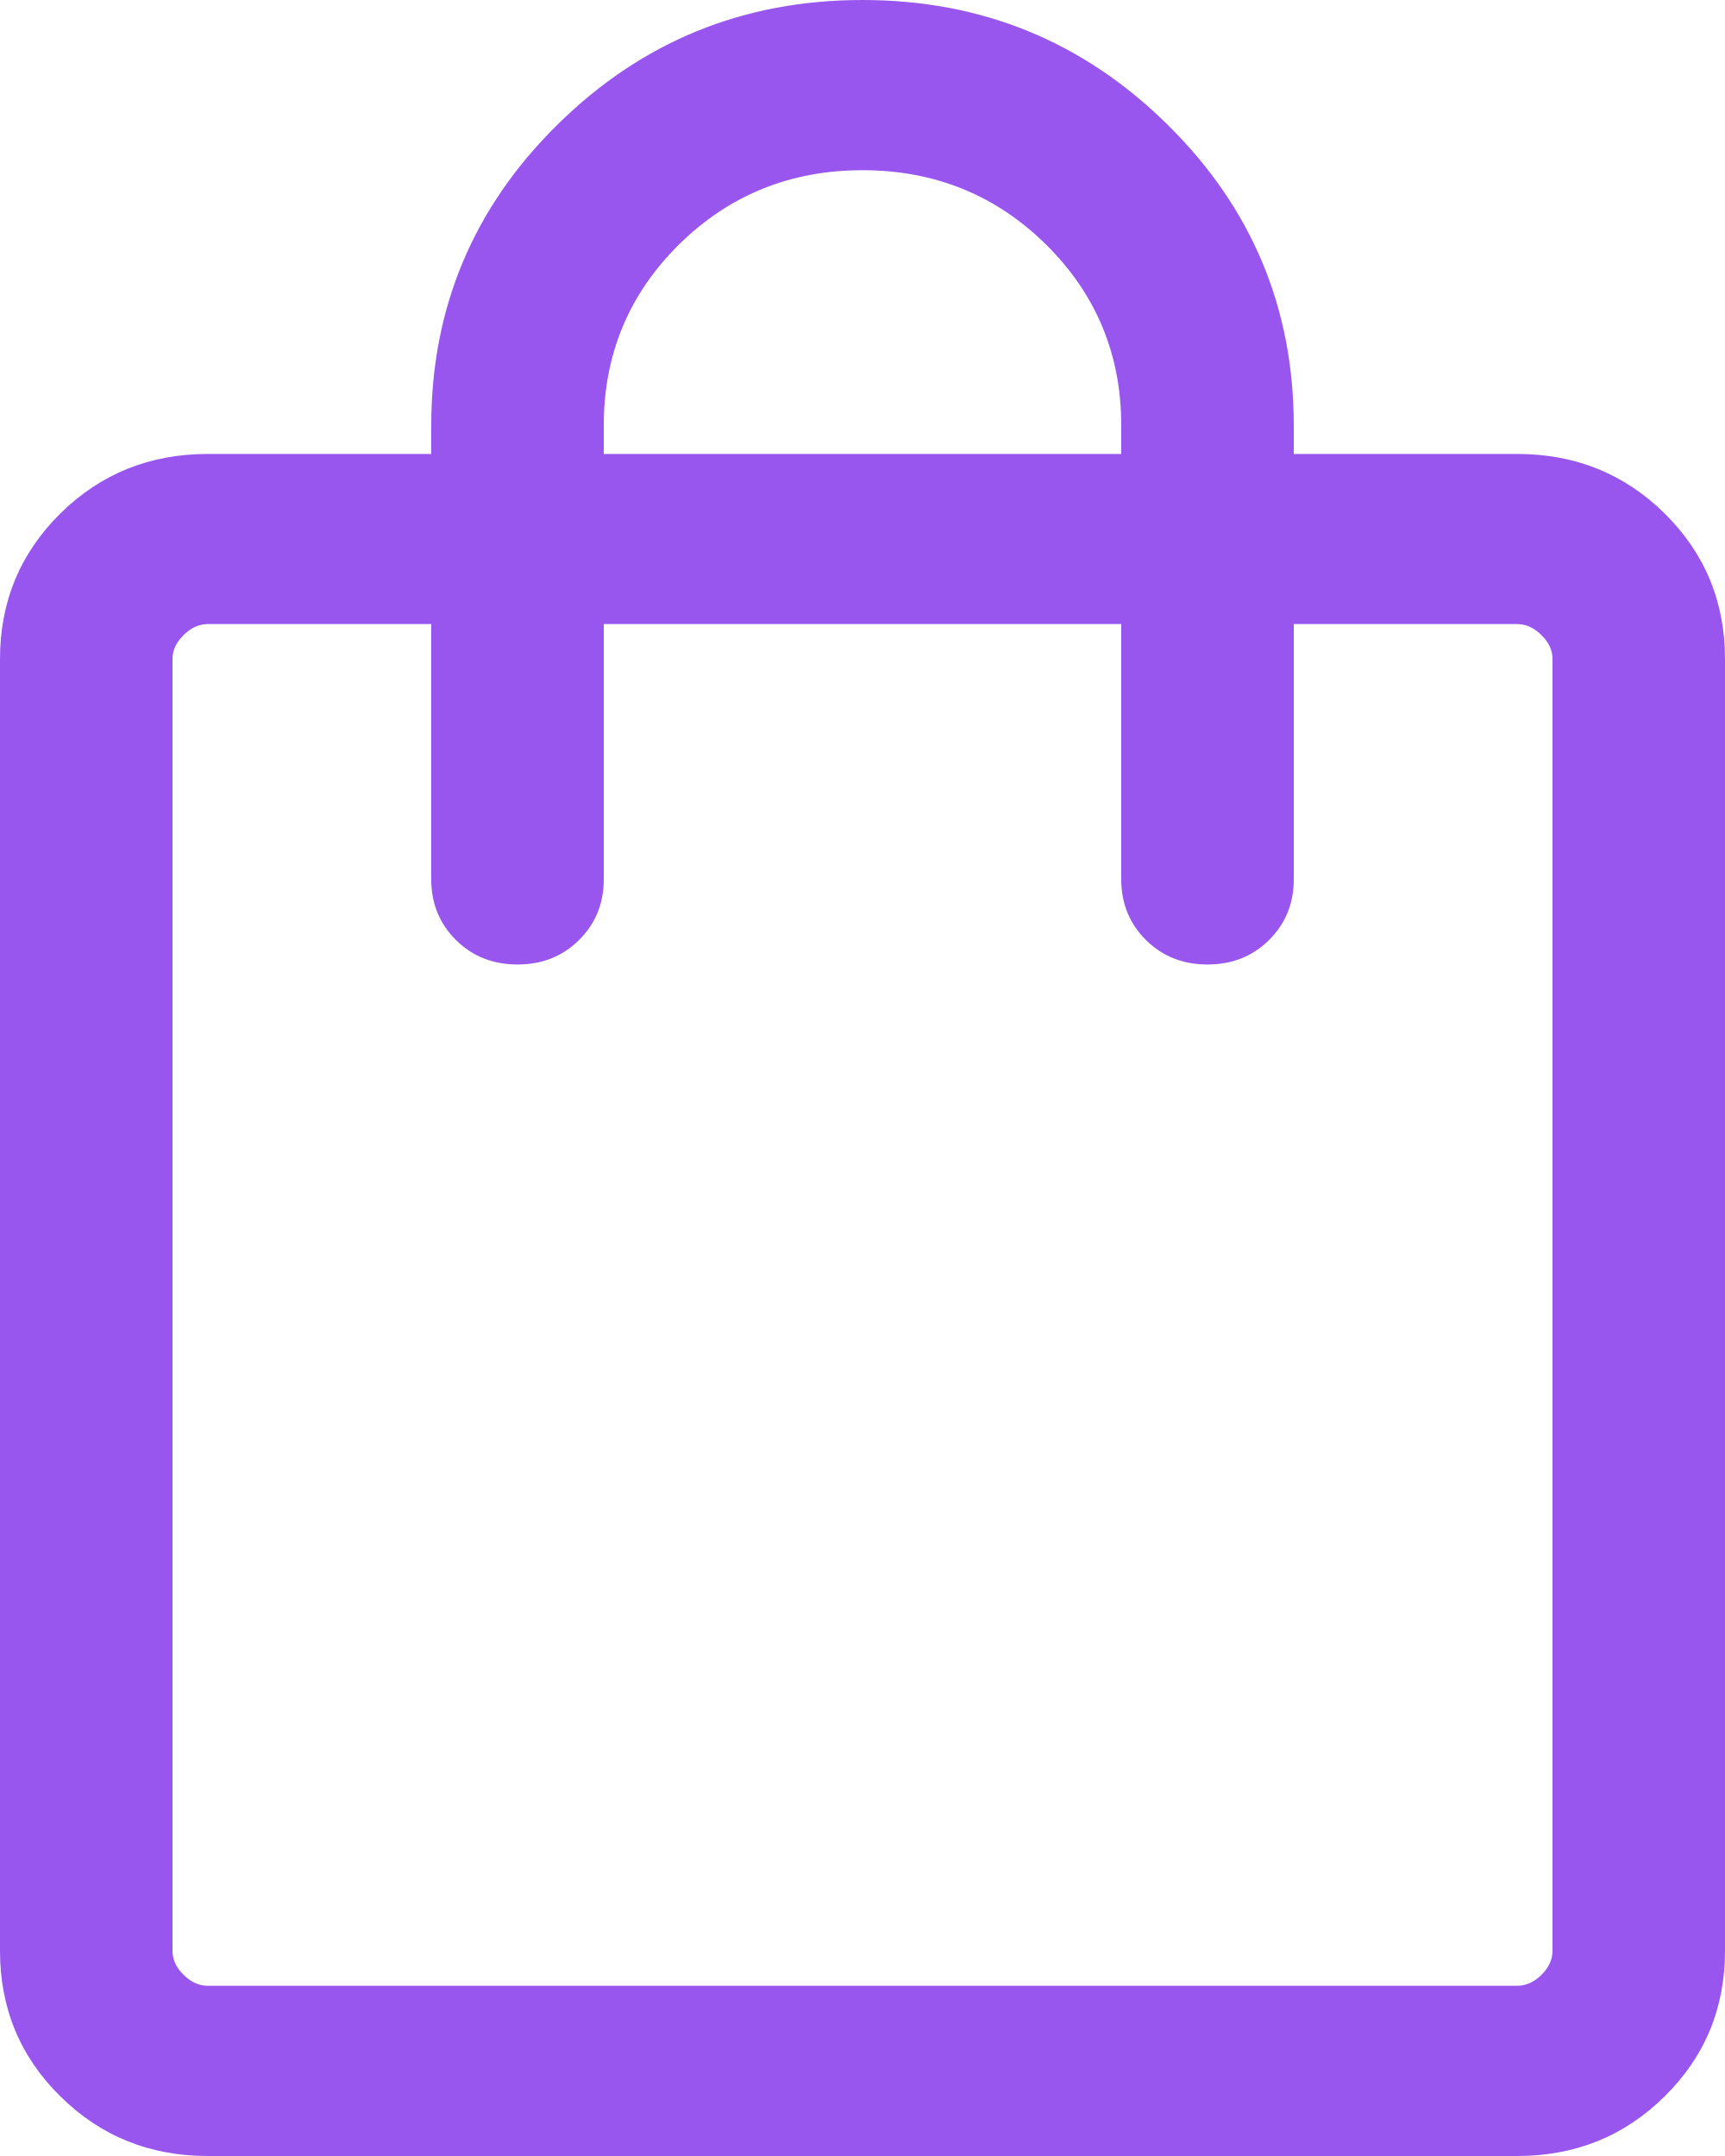
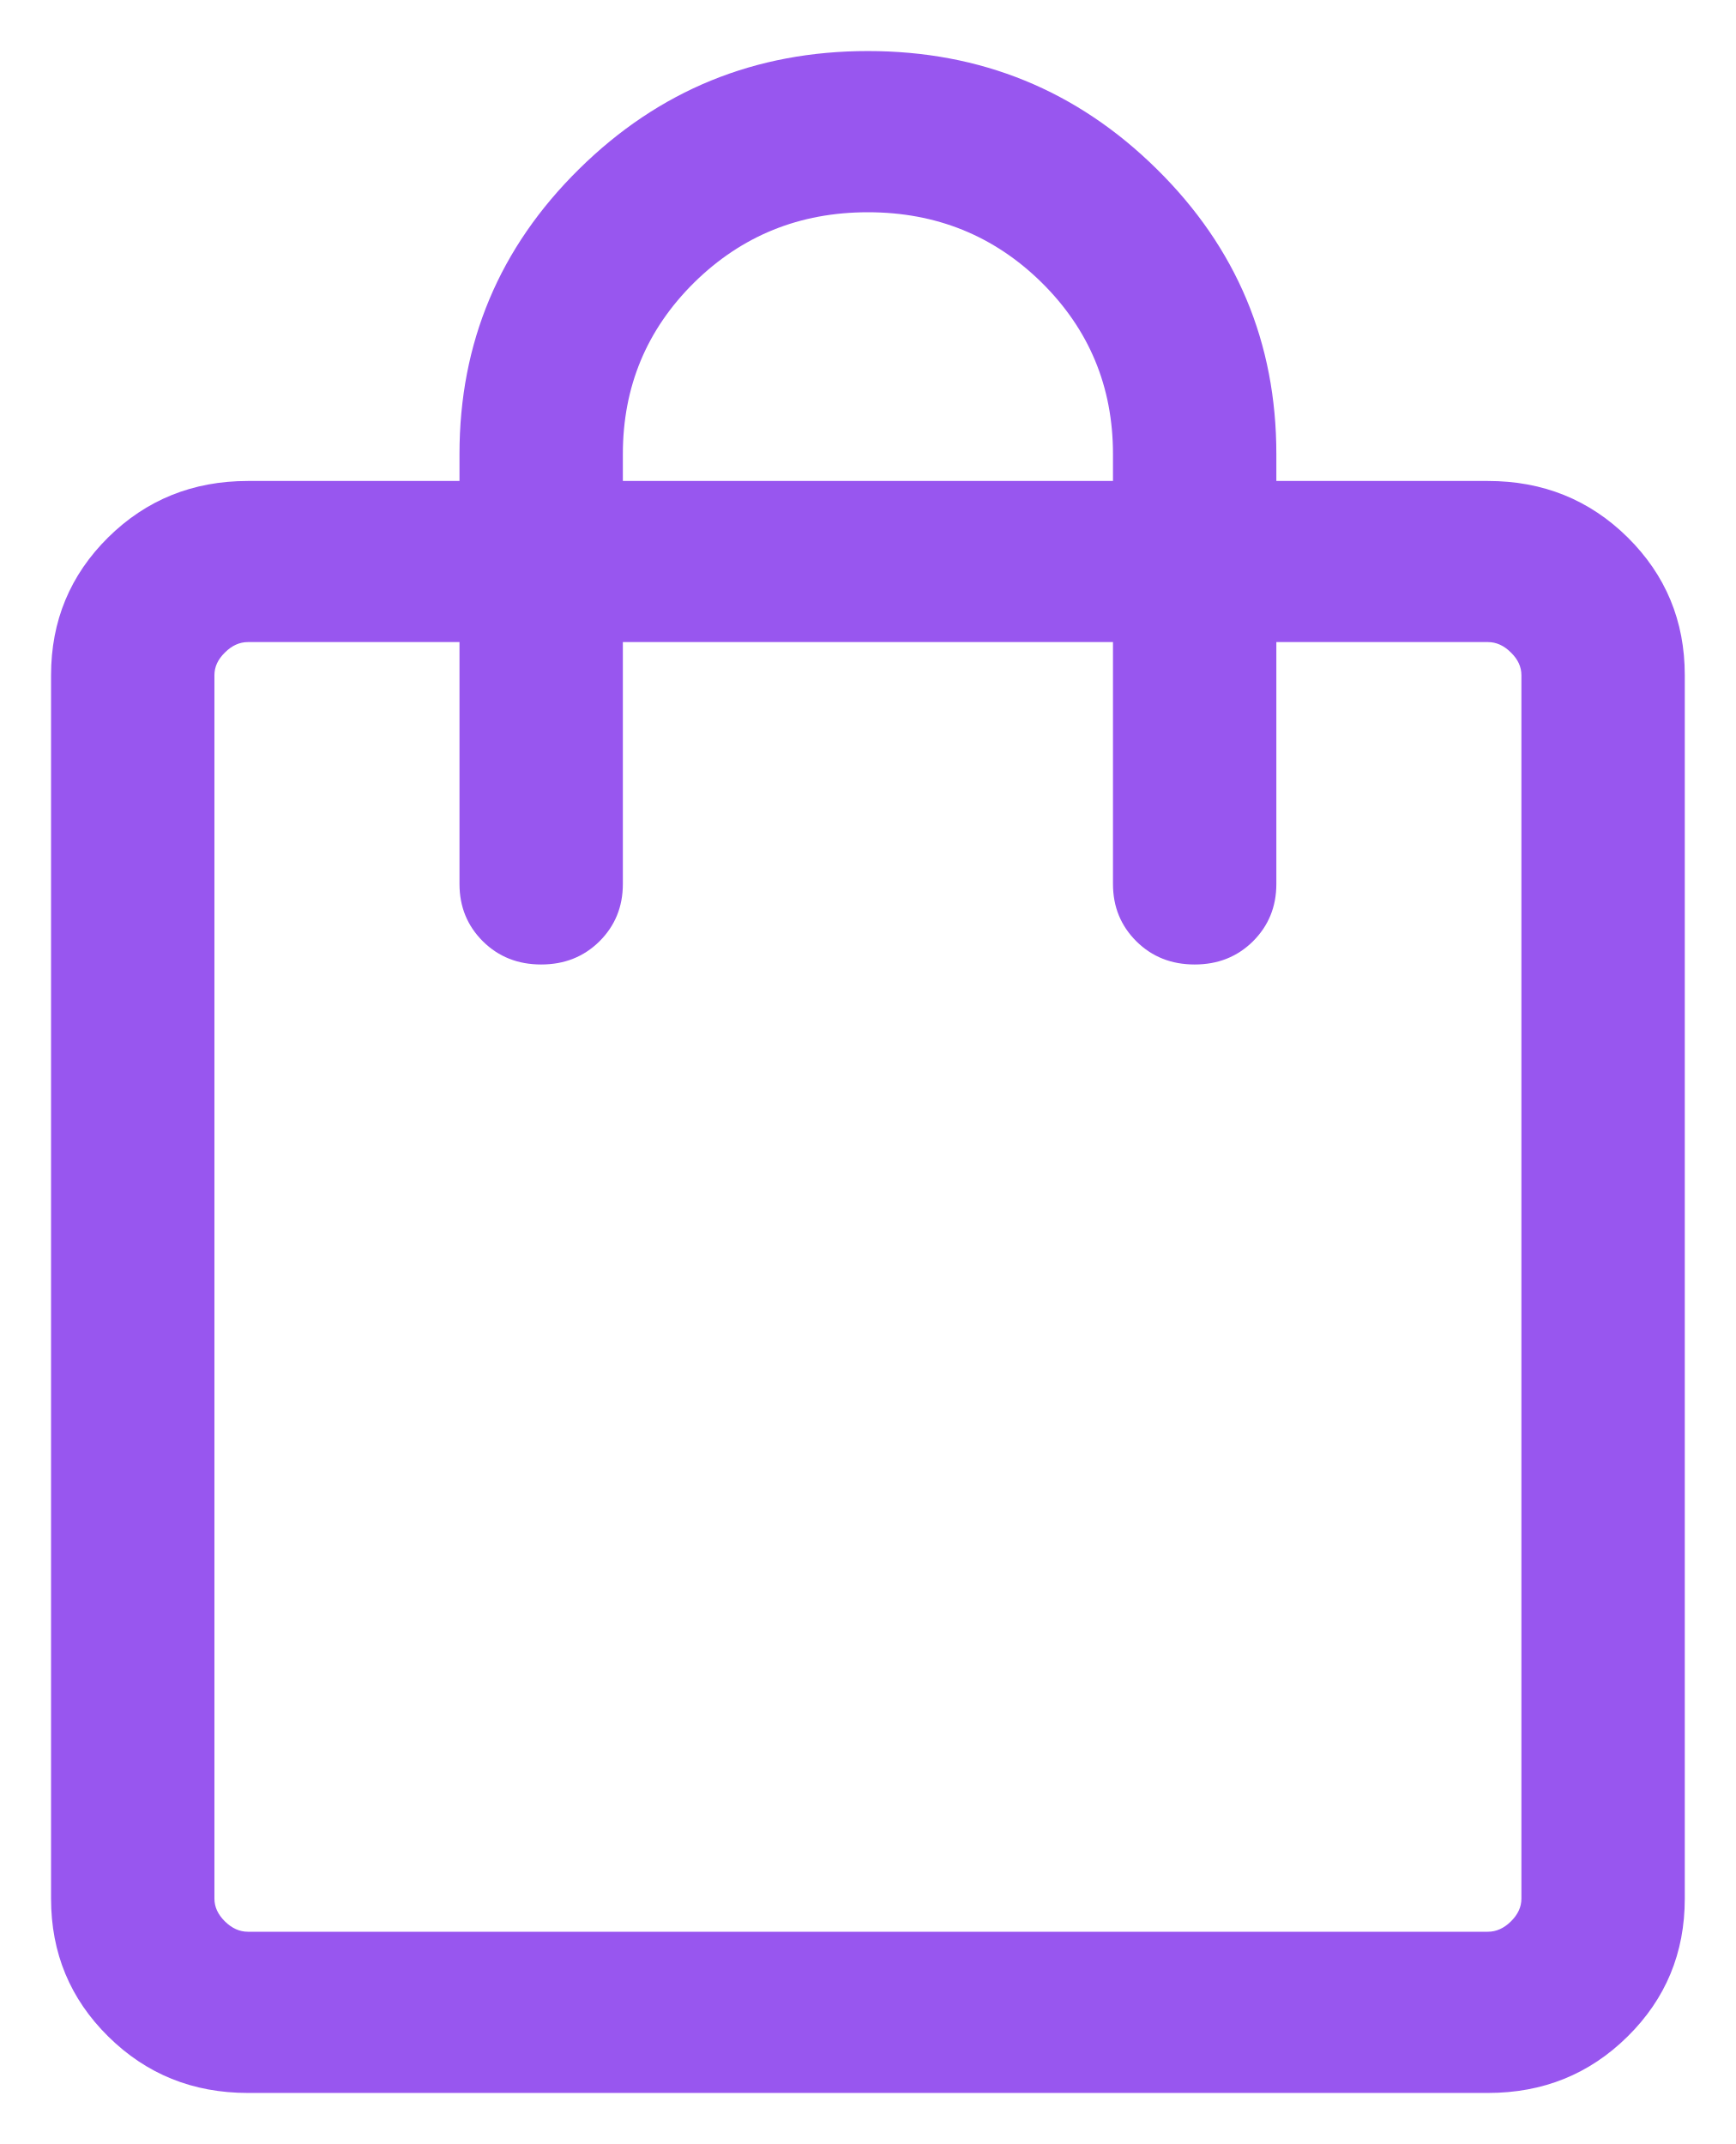
- <svg xmlns="http://www.w3.org/2000/svg" width="16" height="20" viewBox="0 0 16 20" fill="none">
-   <path d="M1.928 20C1.389 20 0.933 19.816 0.56 19.447C0.187 19.079 0 18.629 0 18.097V6.113C0 5.582 0.187 5.132 0.56 4.763C0.933 4.395 1.389 4.211 1.928 4.211H4V3.947C4 2.857 4.39 1.926 5.171 1.156C5.952 0.385 6.895 0 8 0C9.105 0 10.048 0.385 10.829 1.156C11.61 1.926 12 2.857 12 3.947V4.211H14.072C14.611 4.211 15.067 4.395 15.44 4.763C15.813 5.132 16 5.582 16 6.113V18.097C16 18.629 15.813 19.079 15.44 19.447C15.067 19.816 14.611 20 14.072 20H1.928ZM1.928 18.421H14.072C14.154 18.421 14.229 18.387 14.297 18.32C14.366 18.252 14.4 18.178 14.4 18.097V6.113C14.4 6.032 14.366 5.958 14.297 5.891C14.229 5.823 14.154 5.789 14.072 5.789H12V8.158C12 8.382 11.923 8.569 11.77 8.721C11.617 8.872 11.427 8.947 11.2 8.947C10.973 8.947 10.783 8.872 10.63 8.721C10.477 8.569 10.4 8.382 10.4 8.158V5.789H5.6V8.158C5.6 8.382 5.523 8.569 5.37 8.721C5.217 8.872 5.027 8.947 4.8 8.947C4.573 8.947 4.383 8.872 4.23 8.721C4.077 8.569 4 8.382 4 8.158V5.789H1.928C1.846 5.789 1.771 5.823 1.703 5.891C1.634 5.958 1.6 6.032 1.6 6.113V18.097C1.6 18.178 1.634 18.252 1.703 18.32C1.771 18.387 1.846 18.421 1.928 18.421ZM5.6 4.211H10.4V3.947C10.4 3.288 10.167 2.728 9.702 2.268C9.236 1.809 8.669 1.579 8 1.579C7.331 1.579 6.764 1.809 6.298 2.268C5.833 2.728 5.6 3.288 5.6 3.947V4.211Z" fill="#9856EF" />
+ <svg xmlns="http://www.w3.org/2000/svg" width="17" height="21" viewBox="0 0 17 21" fill="none">
+   <path d="M2.428 20.5C1.889 20.5 1.433 20.316 1.06 19.947C0.687 19.579 0.5 19.129 0.5 18.597V6.613C0.5 6.082 0.687 5.632 1.06 5.263C1.433 4.895 1.889 4.711 2.428 4.711H4.5V4.447C4.5 3.357 4.89 2.426 5.671 1.656C6.452 0.885 7.395 0.5 8.5 0.5C9.605 0.5 10.548 0.885 11.329 1.656C12.11 2.426 12.5 3.357 12.5 4.447V4.711H14.572C15.111 4.711 15.567 4.895 15.94 5.263C16.313 5.632 16.5 6.082 16.5 6.613V18.597C16.5 19.129 16.313 19.579 15.94 19.947C15.567 20.316 15.111 20.5 14.572 20.5H2.428ZM2.428 18.921H14.572C14.654 18.921 14.729 18.887 14.797 18.82C14.866 18.752 14.9 18.678 14.9 18.597V6.613C14.9 6.532 14.866 6.458 14.797 6.391C14.729 6.323 14.654 6.289 14.572 6.289H12.5V8.658C12.5 8.882 12.423 9.069 12.27 9.221C12.117 9.372 11.927 9.447 11.7 9.447C11.473 9.447 11.283 9.372 11.13 9.221C10.977 9.069 10.9 8.882 10.9 8.658V6.289H6.1V8.658C6.1 8.882 6.023 9.069 5.87 9.221C5.717 9.372 5.527 9.447 5.3 9.447C5.073 9.447 4.883 9.372 4.73 9.221C4.577 9.069 4.5 8.882 4.5 8.658V6.289H2.428C2.346 6.289 2.271 6.323 2.203 6.391C2.134 6.458 2.1 6.532 2.1 6.613V18.597C2.1 18.678 2.134 18.752 2.203 18.82C2.271 18.887 2.346 18.921 2.428 18.921ZM6.1 4.711H10.9V4.447C10.9 3.788 10.667 3.228 10.202 2.768C9.736 2.309 9.169 2.079 8.5 2.079C7.831 2.079 7.264 2.309 6.798 2.768C6.333 3.228 6.1 3.788 6.1 4.447V4.711Z" fill="#9856EF" />
</svg>
